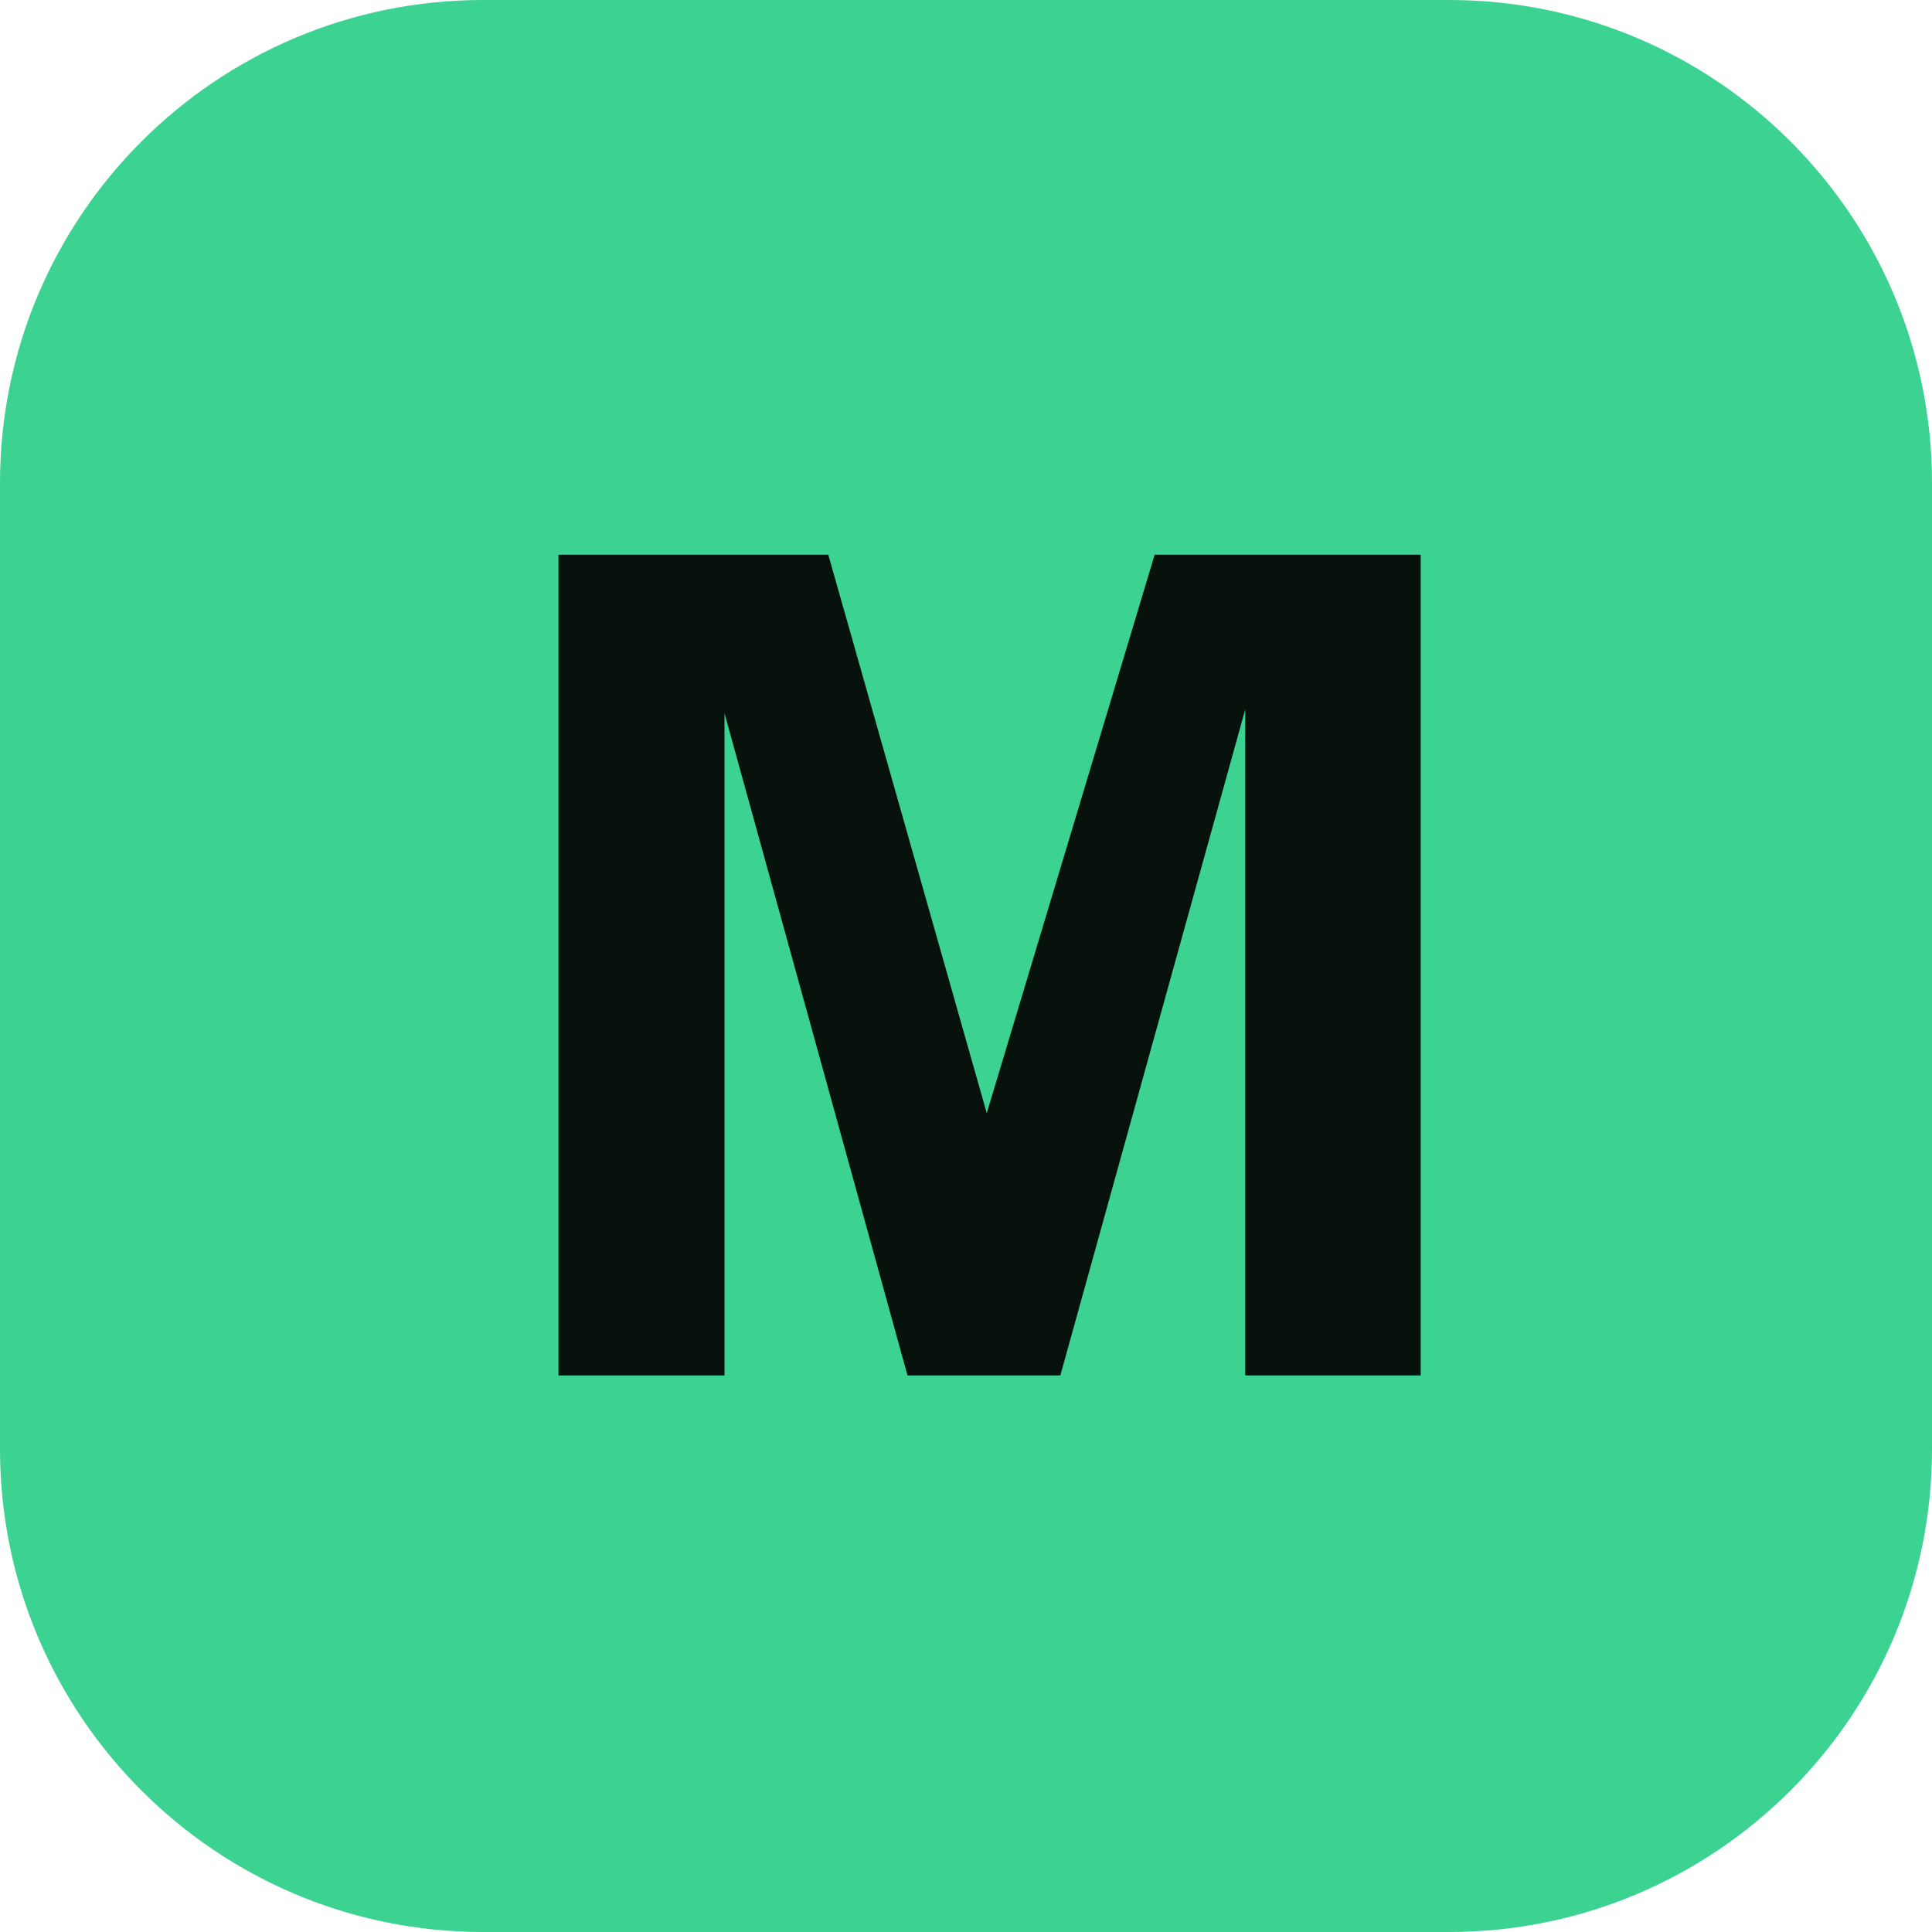
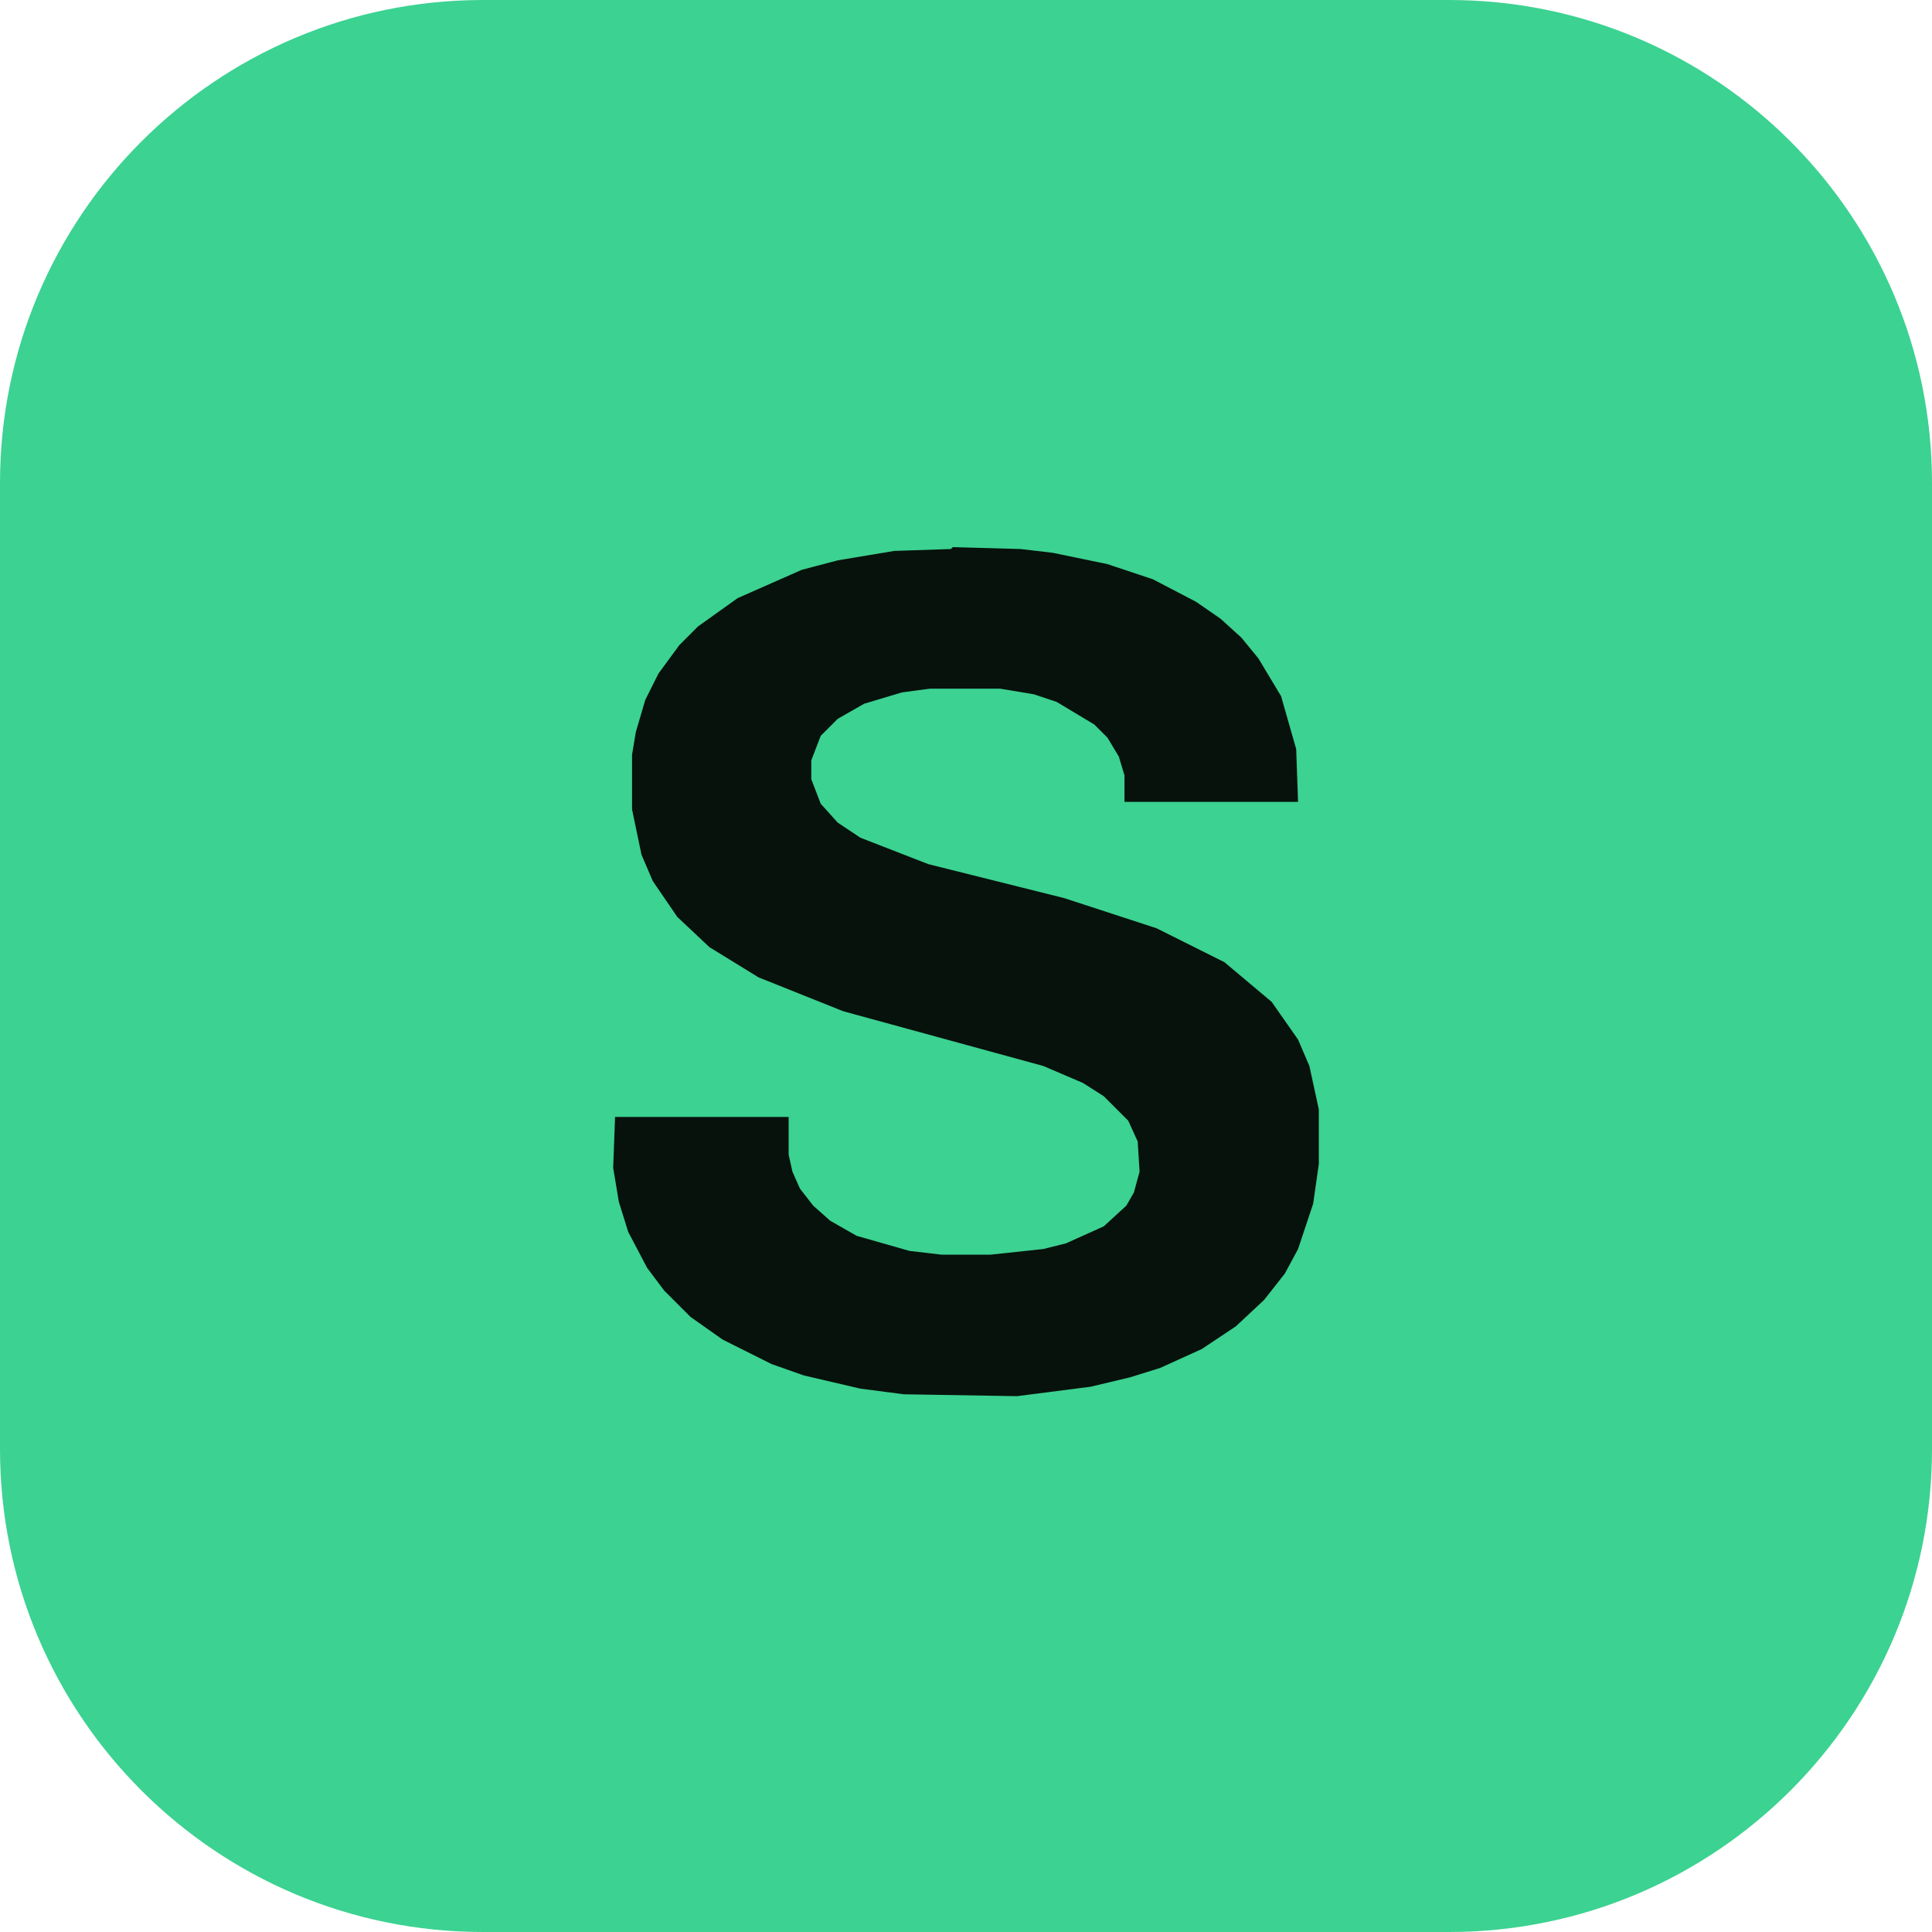
- <svg xmlns="http://www.w3.org/2000/svg" viewBox="0 0 1024 1024" role="img" aria-label="MoreChain">
+ <svg xmlns="http://www.w3.org/2000/svg" viewBox="0 0 1024 1024" role="img" aria-label="Synecura">
  <rect width="1024" height="1024" rx="256" ry="256" fill="#3cd291" />
-   <path fill="#07120C" d="M296 729 L296 294 L439 294 L523 590 L612 294 L753 294 L753 729 L660 729 L660 376 L562 729 L481 729 L384 378 L384 729 Z" />
+   <path fill="#07120C" d="M505 290 L541 291 L558 293 L587 299 L611 307 L634 319 L647 328 L658 338 L667 349 L679 369 L687 397 L688 425 L596 425 L596 411 L593 401 L587 391 L580 384 L560 372 L548 368 L530 365 L493 365 L478 367 L458 373 L444 381 L435 390 L430 403 L430 413 L435 426 L444 436 L456 444 L492 458 L564 476 L613 492 L649 510 L674 531 L688 551 L694 565 L699 588 L699 617 L696 638 L688 662 L681 675 L670 689 L655 703 L637 715 L615 725 L599 730 L578 735 L539 740 L479 739 L456 736 L426 729 L409 723 L383 710 L366 698 L352 684 L343 672 L333 653 L328 637 L325 619 L326 592 L418 592 L418 612 L420 621 L424 630 L431 639 L440 647 L454 655 L482 663 L499 665 L525 665 L553 662 L565 659 L585 650 L597 639 L601 632 L604 621 L603 605 L598 594 L585 581 L574 574 L553 565 L447 536 L402 518 L376 502 L359 486 L346 467 L340 453 L335 429 L335 400 L337 388 L342 371 L349 357 L360 342 L370 332 L391 317 L425 302 L444 297 L474 292 L504 291 Z" />
</svg>
